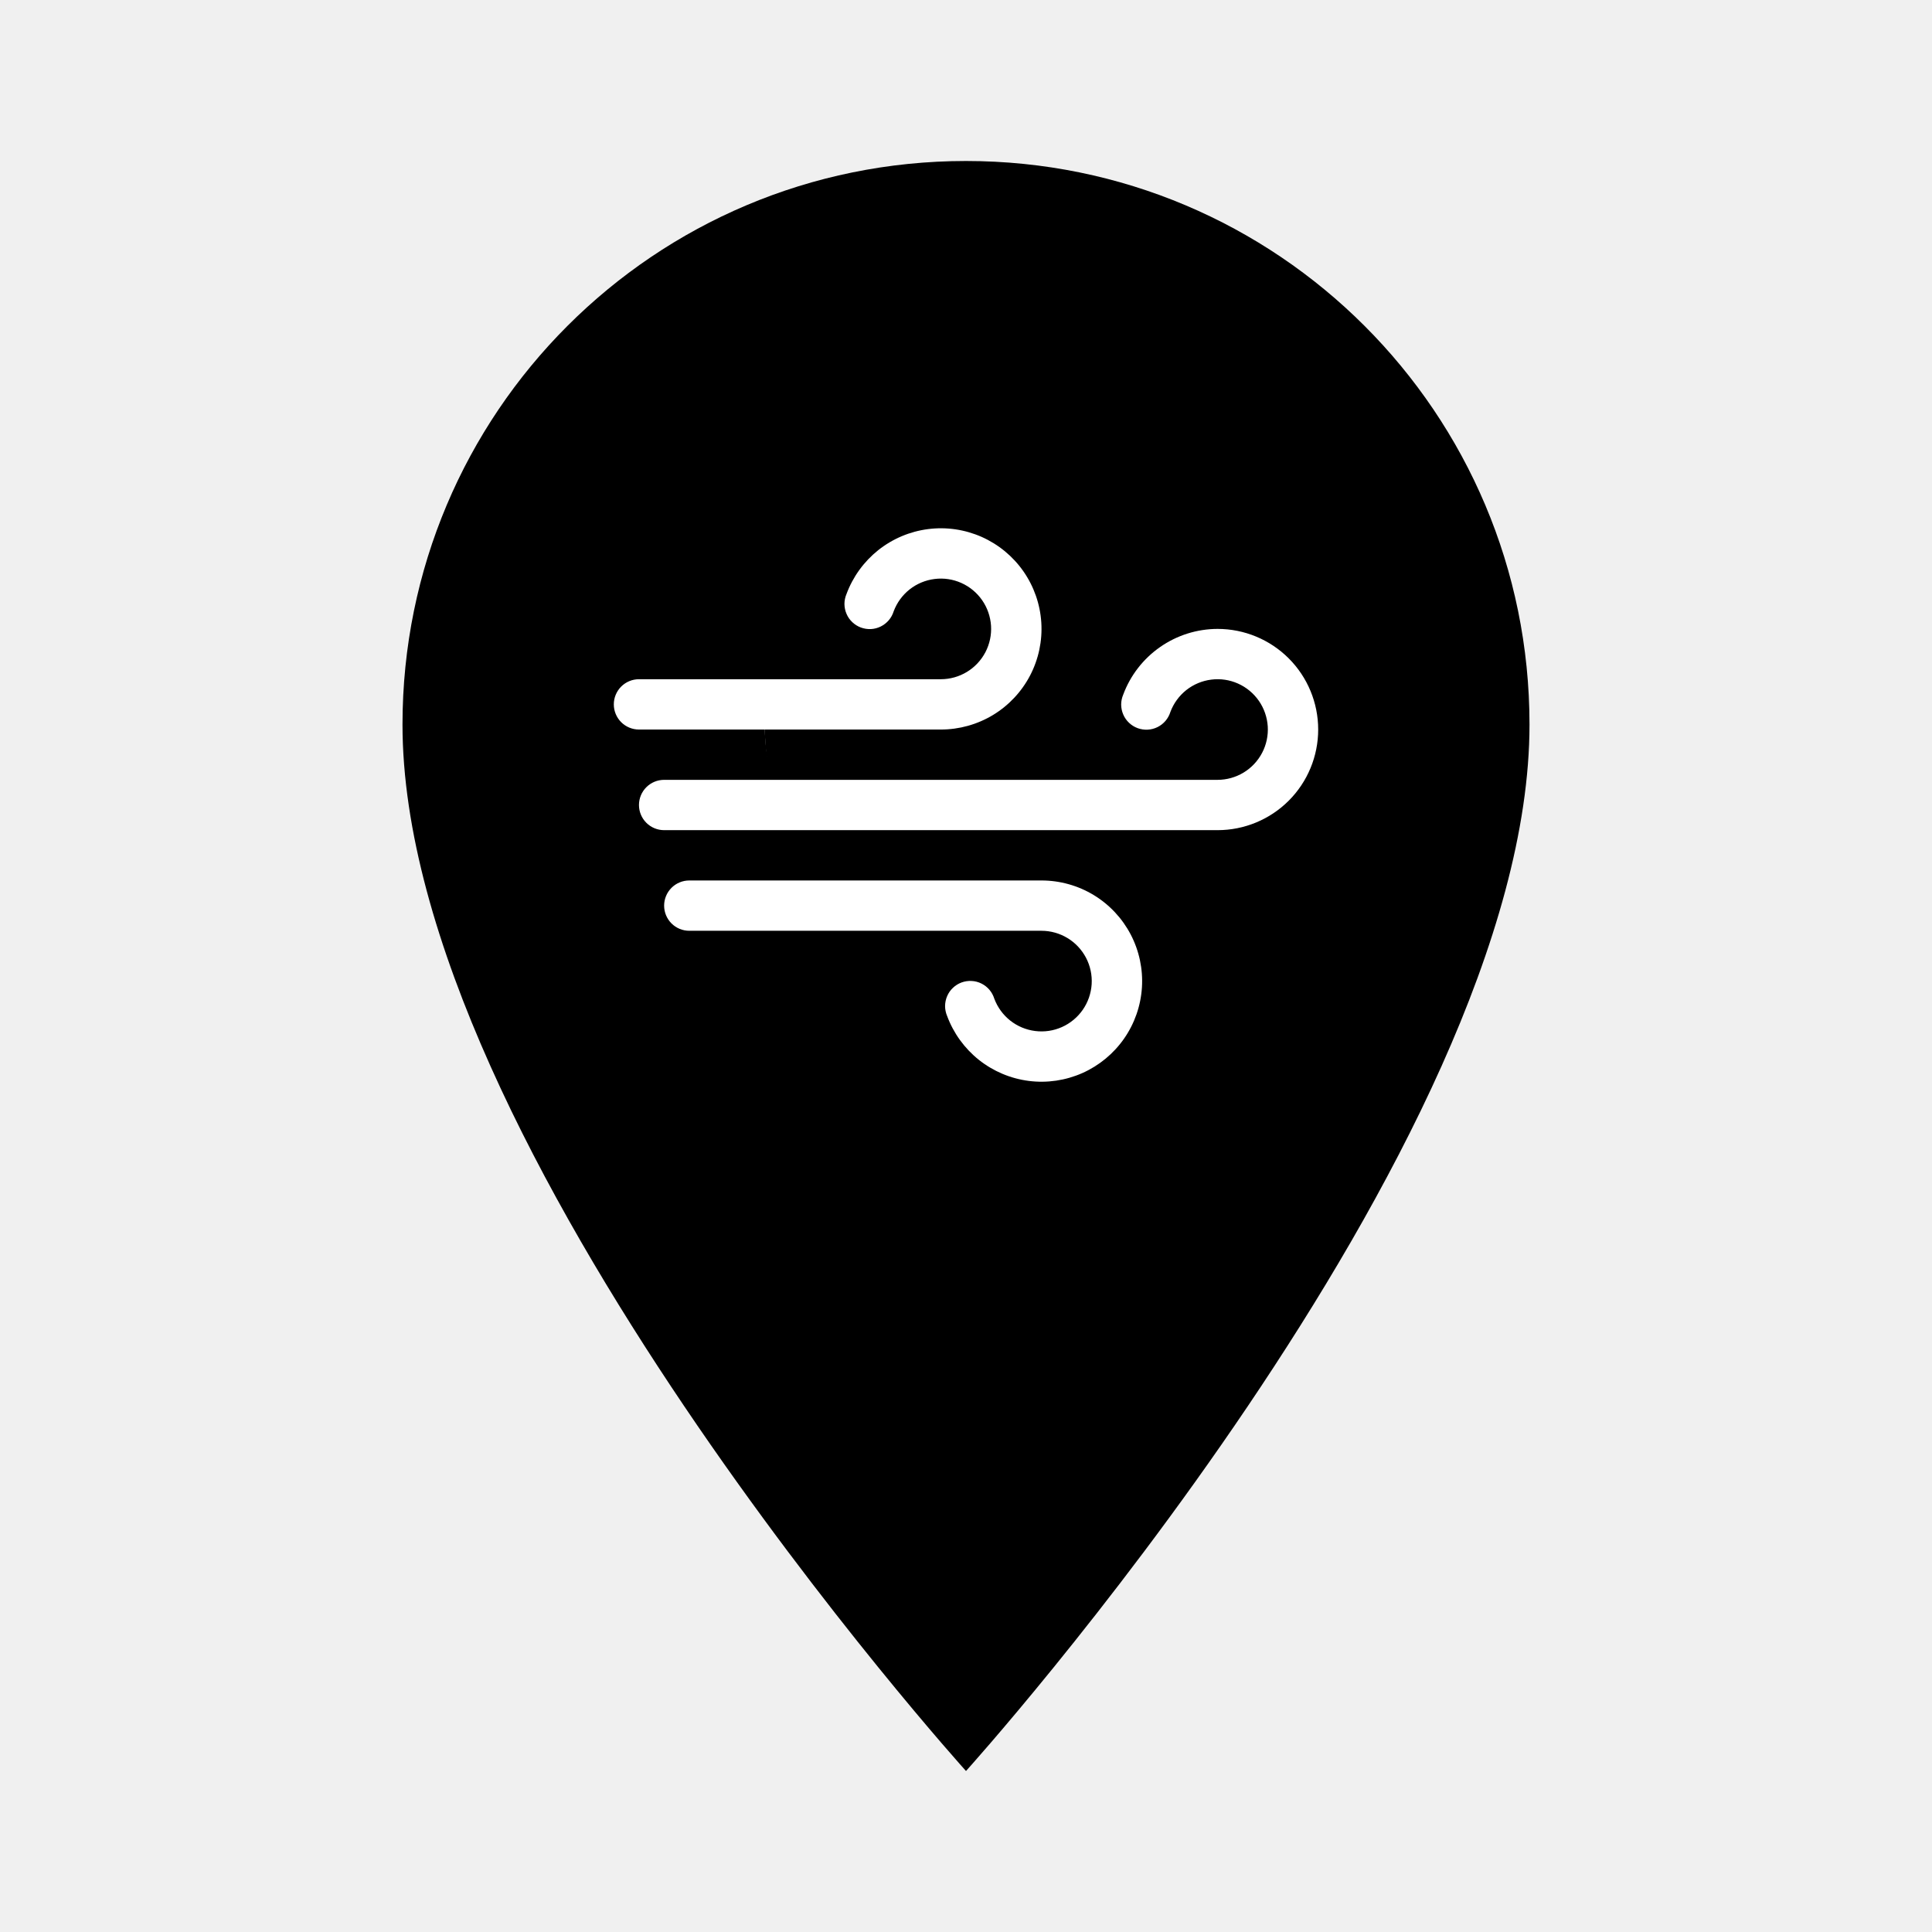
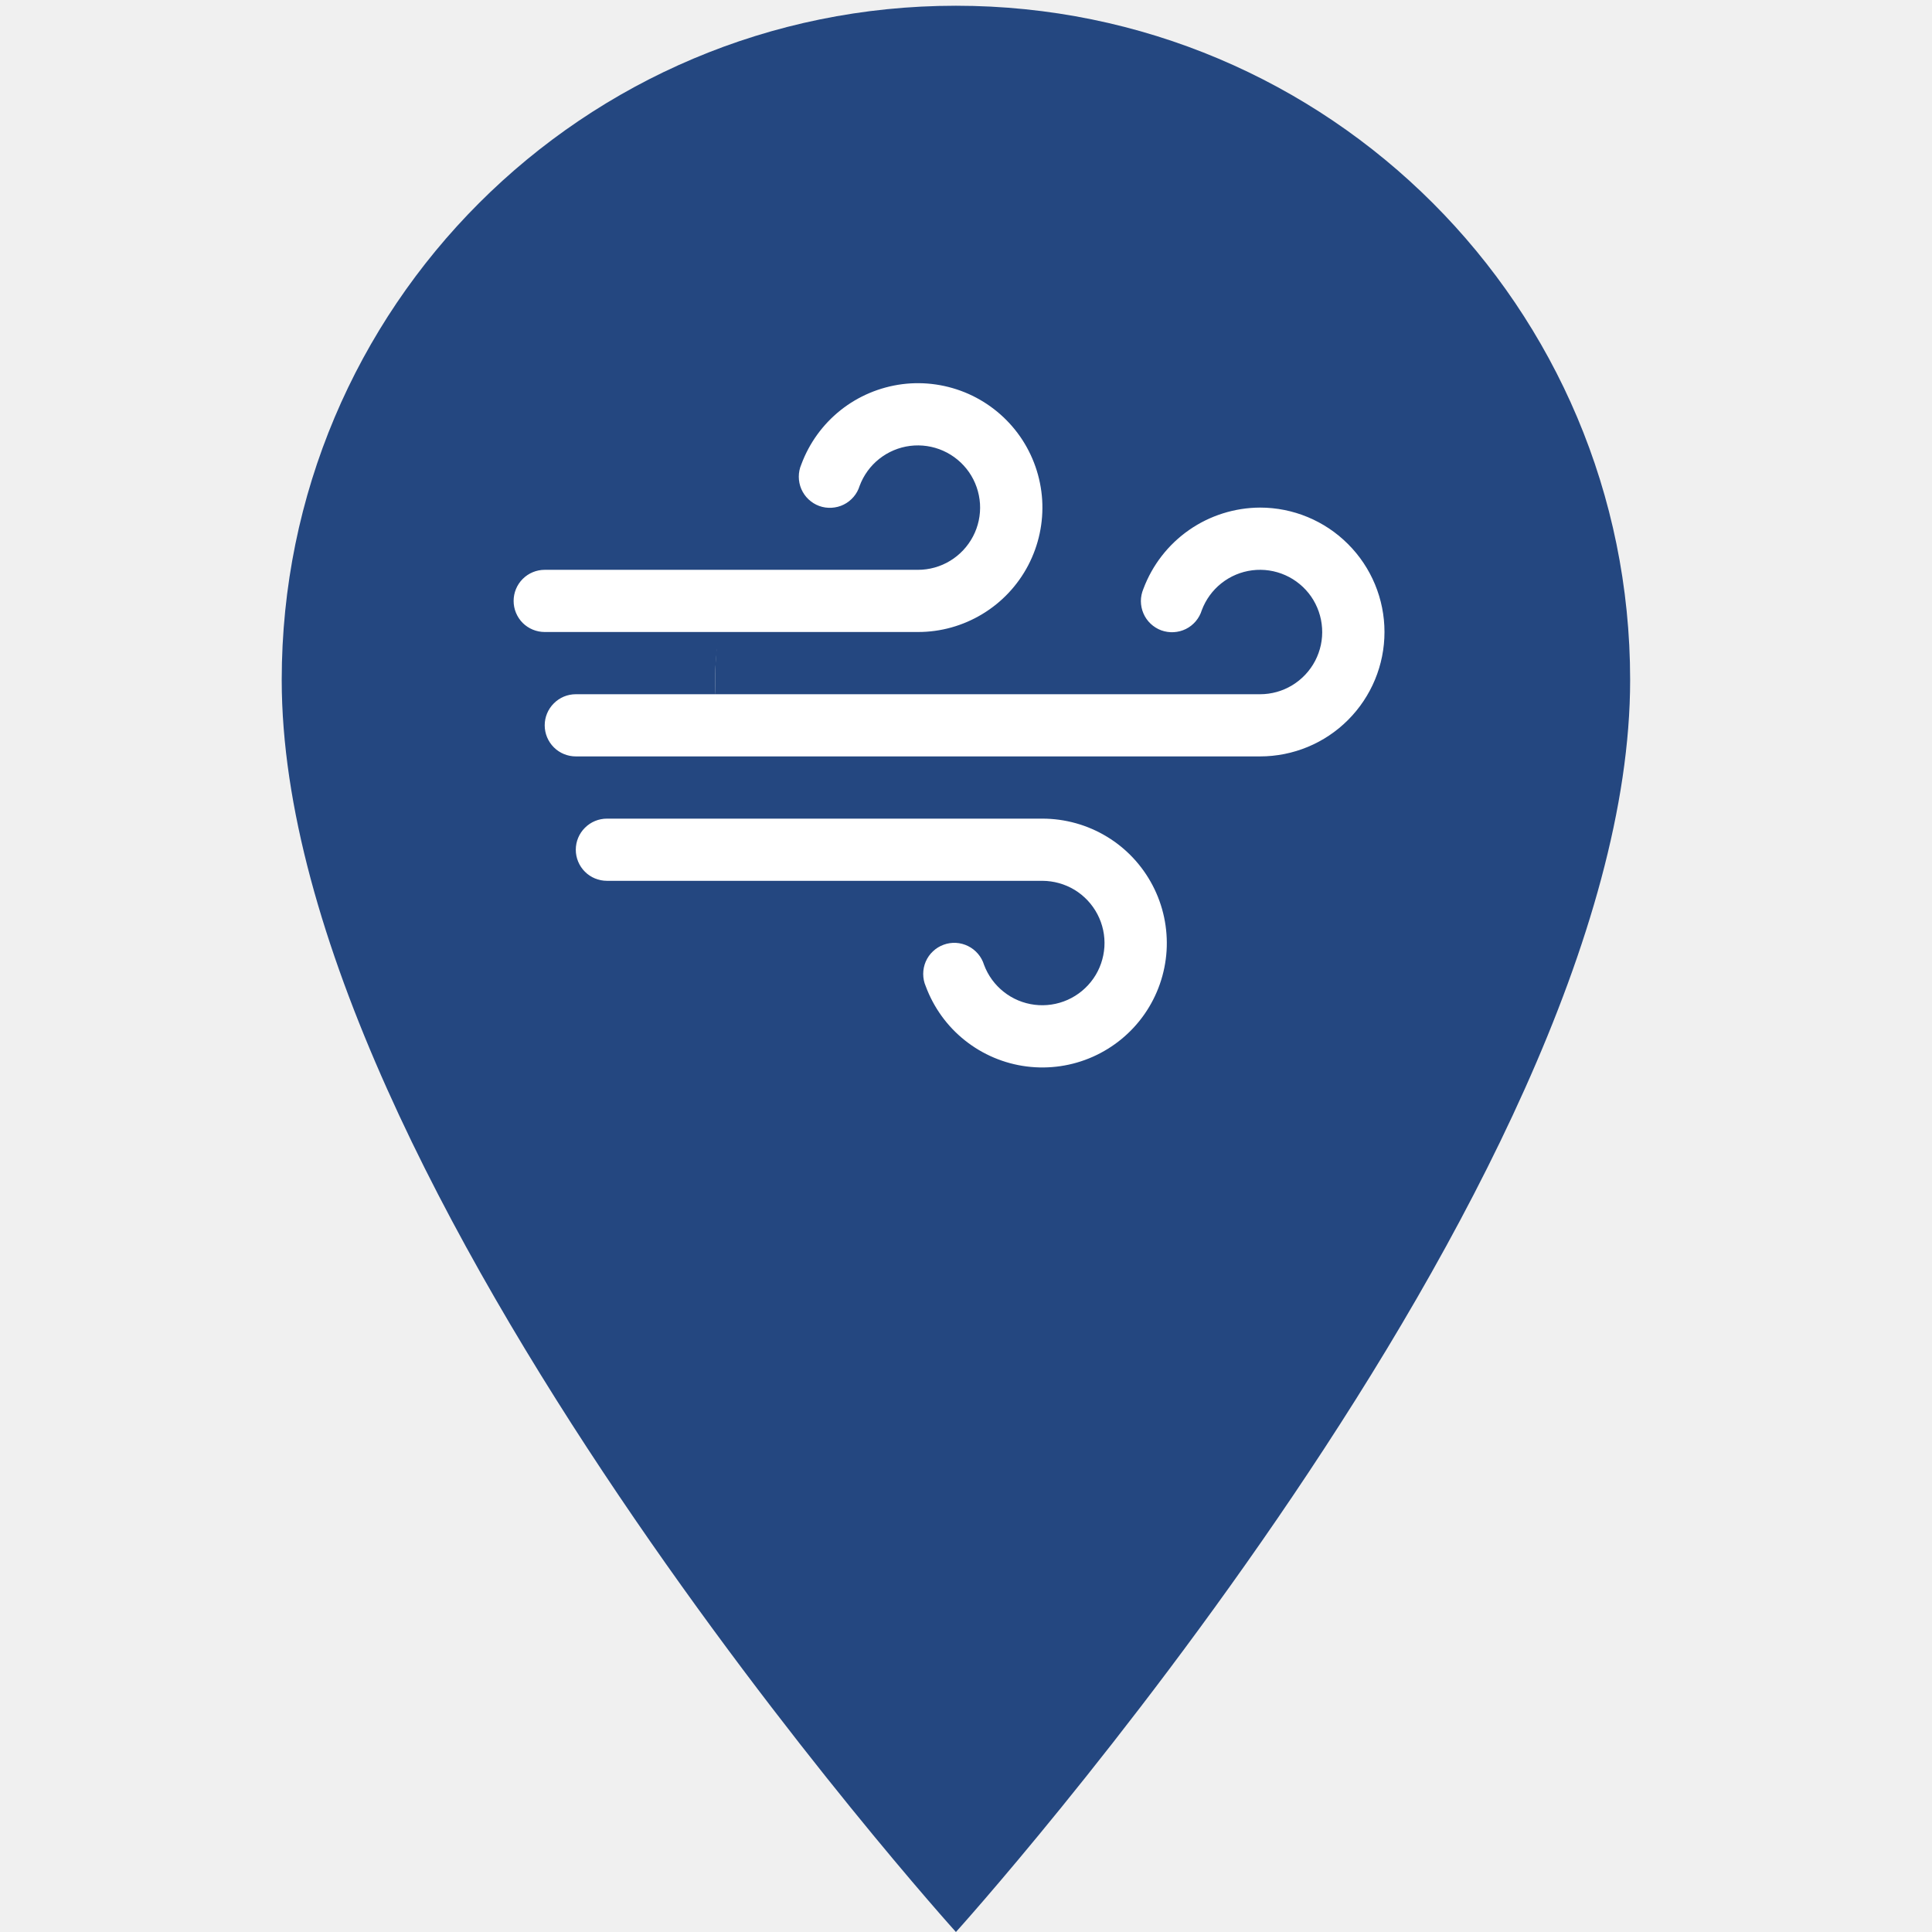
- <svg xmlns="http://www.w3.org/2000/svg" width="48" height="48" viewBox="0 0 48 48" fill="none">
-   <g clip-path="url(#clip0_138_19)">
-     <path d="M24 4C16.26 4 10 10.26 10 18C10 28.5 24 44 24 44C24 44 38 28.5 38 18C38 10.26 31.74 4 24 4ZM24 23C21.24 23 19 20.76 19 18C19 15.24 21.24 13 24 13C26.76 13 29 15.24 29 18C29 20.76 26.76 23 24 23Z" fill="black" />
-     <ellipse cx="24.5" cy="18" rx="5.5" ry="6" fill="black" />
-     <path d="M15.875 18.125C15.709 18.125 15.55 18.059 15.433 17.942C15.316 17.825 15.25 17.666 15.25 17.5C15.25 17.334 15.316 17.175 15.433 17.058C15.55 16.941 15.709 16.875 15.875 16.875H23.375C23.603 16.875 23.827 16.812 24.022 16.694C24.217 16.576 24.376 16.406 24.482 16.204C24.588 16.002 24.636 15.774 24.622 15.547C24.607 15.319 24.531 15.099 24.401 14.912C24.271 14.725 24.092 14.576 23.883 14.483C23.675 14.39 23.445 14.356 23.219 14.385C22.992 14.413 22.778 14.503 22.599 14.644C22.42 14.786 22.283 14.974 22.203 15.188C22.178 15.269 22.137 15.344 22.082 15.409C22.027 15.473 21.96 15.526 21.884 15.564C21.808 15.602 21.725 15.624 21.64 15.629C21.555 15.633 21.47 15.62 21.39 15.591C21.311 15.562 21.238 15.517 21.176 15.458C21.114 15.4 21.065 15.33 21.032 15.252C20.998 15.174 20.981 15.09 20.98 15.005C20.98 14.92 20.998 14.836 21.031 14.758C21.19 14.329 21.463 13.953 21.82 13.668C22.178 13.384 22.606 13.203 23.06 13.145C23.513 13.087 23.973 13.155 24.391 13.34C24.808 13.526 25.167 13.822 25.428 14.197C25.689 14.572 25.842 15.011 25.871 15.467C25.9 15.923 25.803 16.378 25.592 16.783C25.38 17.188 25.062 17.527 24.671 17.764C24.28 18 23.832 18.125 23.375 18.125H15.875ZM25.875 21.875H17.125C16.959 21.875 16.8 21.941 16.683 22.058C16.566 22.175 16.5 22.334 16.5 22.5C16.5 22.666 16.566 22.825 16.683 22.942C16.8 23.059 16.959 23.125 17.125 23.125H25.875C26.103 23.125 26.327 23.188 26.522 23.306C26.717 23.424 26.876 23.594 26.982 23.796C27.088 23.998 27.136 24.226 27.122 24.453C27.107 24.681 27.031 24.901 26.901 25.088C26.771 25.275 26.592 25.424 26.383 25.517C26.175 25.61 25.945 25.644 25.719 25.615C25.492 25.587 25.278 25.497 25.099 25.356C24.92 25.214 24.783 25.026 24.703 24.812C24.678 24.731 24.637 24.656 24.582 24.591C24.527 24.526 24.46 24.474 24.384 24.436C24.308 24.398 24.225 24.376 24.14 24.372C24.055 24.367 23.97 24.38 23.89 24.409C23.811 24.438 23.738 24.483 23.676 24.542C23.614 24.6 23.565 24.67 23.532 24.748C23.498 24.826 23.481 24.91 23.48 24.995C23.48 25.08 23.498 25.164 23.531 25.242C23.69 25.671 23.963 26.047 24.32 26.332C24.678 26.616 25.106 26.797 25.56 26.855C26.013 26.913 26.473 26.845 26.891 26.66C27.308 26.474 27.667 26.178 27.928 25.803C28.189 25.428 28.342 24.989 28.371 24.533C28.4 24.077 28.303 23.622 28.092 23.217C27.88 22.812 27.562 22.473 27.171 22.236C26.78 22 26.332 21.875 25.875 21.875V21.875ZM30.25 15.625C29.74 15.626 29.242 15.783 28.823 16.075C28.404 16.367 28.084 16.779 27.906 17.258C27.873 17.336 27.855 17.42 27.855 17.505C27.856 17.59 27.873 17.674 27.907 17.752C27.94 17.83 27.989 17.9 28.051 17.958C28.113 18.017 28.186 18.062 28.265 18.091C28.345 18.12 28.43 18.133 28.515 18.128C28.6 18.124 28.683 18.102 28.759 18.064C28.835 18.026 28.902 17.974 28.957 17.909C29.012 17.844 29.053 17.769 29.078 17.688C29.158 17.474 29.295 17.286 29.474 17.144C29.653 17.003 29.867 16.913 30.094 16.885C30.32 16.856 30.55 16.89 30.758 16.983C30.967 17.076 31.146 17.225 31.276 17.412C31.406 17.599 31.482 17.819 31.497 18.047C31.511 18.274 31.463 18.502 31.357 18.704C31.251 18.906 31.092 19.076 30.897 19.194C30.702 19.312 30.478 19.375 30.25 19.375H16.5C16.334 19.375 16.175 19.441 16.058 19.558C15.941 19.675 15.875 19.834 15.875 20C15.875 20.166 15.941 20.325 16.058 20.442C16.175 20.559 16.334 20.625 16.5 20.625H30.25C30.913 20.625 31.549 20.362 32.018 19.893C32.487 19.424 32.75 18.788 32.75 18.125C32.75 17.462 32.487 16.826 32.018 16.357C31.549 15.888 30.913 15.625 30.25 15.625V15.625Z" fill="white" />
+ <svg xmlns="http://www.w3.org/2000/svg" width="33" height="33" viewBox="0 0 33 33" fill="none">
+   <g clip-path="url(#clip0_491_93)">
+     <path d="M16.328 0.098C9.962 0.098 4.812 5.247 4.812 11.614C4.812 20.251 16.328 33 16.328 33C16.328 33 27.844 20.251 27.844 11.614C27.844 5.247 22.695 0.098 16.328 0.098ZM16.328 15.727C14.058 15.727 12.215 13.884 12.215 11.614C12.215 9.344 14.058 7.501 16.328 7.501C18.598 7.501 20.441 9.344 20.441 11.614C20.441 13.884 18.598 15.727 16.328 15.727Z" fill="#244780" />
+     <ellipse cx="16.739" cy="11.614" rx="4.524" ry="4.935" fill="#244780" />
+     <path d="M9.304 10.795C9.163 10.795 9.028 10.739 8.928 10.64C8.829 10.54 8.773 10.405 8.773 10.264C8.773 10.123 8.829 9.988 8.928 9.889C9.028 9.789 9.163 9.733 9.304 9.733H15.679C15.873 9.733 16.063 9.68 16.229 9.579C16.395 9.478 16.53 9.334 16.62 9.162C16.71 8.991 16.751 8.797 16.739 8.604C16.726 8.41 16.662 8.224 16.551 8.064C16.44 7.905 16.288 7.779 16.111 7.7C15.934 7.621 15.738 7.592 15.546 7.616C15.354 7.64 15.171 7.717 15.019 7.837C14.867 7.957 14.751 8.117 14.683 8.299C14.662 8.368 14.627 8.432 14.58 8.487C14.533 8.542 14.476 8.587 14.411 8.619C14.347 8.651 14.276 8.669 14.204 8.673C14.132 8.677 14.06 8.667 13.992 8.642C13.924 8.617 13.862 8.578 13.81 8.529C13.757 8.479 13.716 8.419 13.687 8.353C13.659 8.287 13.644 8.215 13.644 8.143C13.644 8.071 13.658 8 13.687 7.933C13.822 7.569 14.053 7.249 14.357 7.007C14.661 6.765 15.026 6.612 15.411 6.562C15.796 6.513 16.187 6.571 16.542 6.728C16.897 6.886 17.202 7.138 17.424 7.456C17.646 7.775 17.776 8.149 17.801 8.536C17.825 8.924 17.743 9.31 17.563 9.655C17.383 9.999 17.113 10.287 16.78 10.488C16.448 10.689 16.067 10.796 15.679 10.795H9.304ZM17.804 13.983H10.367C10.226 13.983 10.09 14.039 9.991 14.139C9.891 14.238 9.835 14.373 9.835 14.514C9.835 14.655 9.891 14.79 9.991 14.89C10.09 14.989 10.226 15.045 10.367 15.045H17.804C17.998 15.046 18.188 15.099 18.354 15.199C18.52 15.3 18.655 15.444 18.745 15.616C18.835 15.788 18.876 15.981 18.864 16.174C18.851 16.368 18.787 16.555 18.676 16.714C18.565 16.873 18.413 16.999 18.236 17.078C18.059 17.157 17.863 17.186 17.671 17.162C17.479 17.138 17.296 17.062 17.144 16.941C16.992 16.821 16.876 16.662 16.808 16.48C16.787 16.411 16.752 16.347 16.705 16.292C16.658 16.237 16.601 16.192 16.536 16.16C16.472 16.128 16.401 16.109 16.329 16.105C16.257 16.101 16.185 16.112 16.117 16.137C16.049 16.162 15.987 16.2 15.935 16.25C15.882 16.299 15.841 16.359 15.812 16.425C15.784 16.491 15.769 16.563 15.769 16.635C15.769 16.707 15.783 16.779 15.812 16.845C15.947 17.209 16.178 17.53 16.482 17.771C16.786 18.013 17.151 18.167 17.536 18.216C17.921 18.265 18.312 18.208 18.667 18.05C19.022 17.892 19.327 17.641 19.549 17.322C19.771 17.003 19.901 16.63 19.926 16.242C19.95 15.855 19.868 15.468 19.688 15.124C19.508 14.78 19.238 14.491 18.905 14.29C18.573 14.089 18.192 13.983 17.804 13.983V13.983ZM21.523 8.67C21.089 8.672 20.666 8.805 20.31 9.053C19.954 9.301 19.682 9.652 19.53 10.058C19.502 10.125 19.487 10.196 19.487 10.268C19.488 10.34 19.502 10.412 19.531 10.478C19.559 10.544 19.601 10.604 19.654 10.654C19.706 10.703 19.768 10.742 19.836 10.767C19.904 10.791 19.976 10.802 20.048 10.798C20.12 10.794 20.19 10.776 20.255 10.744C20.32 10.712 20.377 10.667 20.424 10.612C20.471 10.556 20.506 10.493 20.527 10.424C20.595 10.242 20.711 10.082 20.863 9.962C21.015 9.842 21.197 9.765 21.39 9.741C21.582 9.717 21.778 9.746 21.955 9.825C22.132 9.904 22.284 10.03 22.395 10.189C22.505 10.349 22.57 10.535 22.582 10.729C22.595 10.922 22.553 11.116 22.464 11.287C22.374 11.459 22.239 11.603 22.073 11.704C21.907 11.805 21.717 11.858 21.523 11.858H9.835C9.694 11.858 9.559 11.914 9.46 12.014C9.36 12.113 9.304 12.248 9.304 12.389C9.304 12.53 9.36 12.665 9.46 12.765C9.559 12.864 9.694 12.92 9.835 12.92H21.523C22.086 12.92 22.627 12.697 23.025 12.298C23.424 11.899 23.648 11.359 23.648 10.795C23.648 10.232 23.424 9.691 23.025 9.293C22.627 8.894 22.086 8.67 21.523 8.67V8.67Z" fill="white" />
  </g>
  <defs>
-     <clipPath id="clip0_138_19">
-       <rect width="48" height="48" fill="white" />
+     <clipPath id="clip0_491_93">
+       <rect width="33" height="33" fill="white" />
    </clipPath>
  </defs>
</svg>
